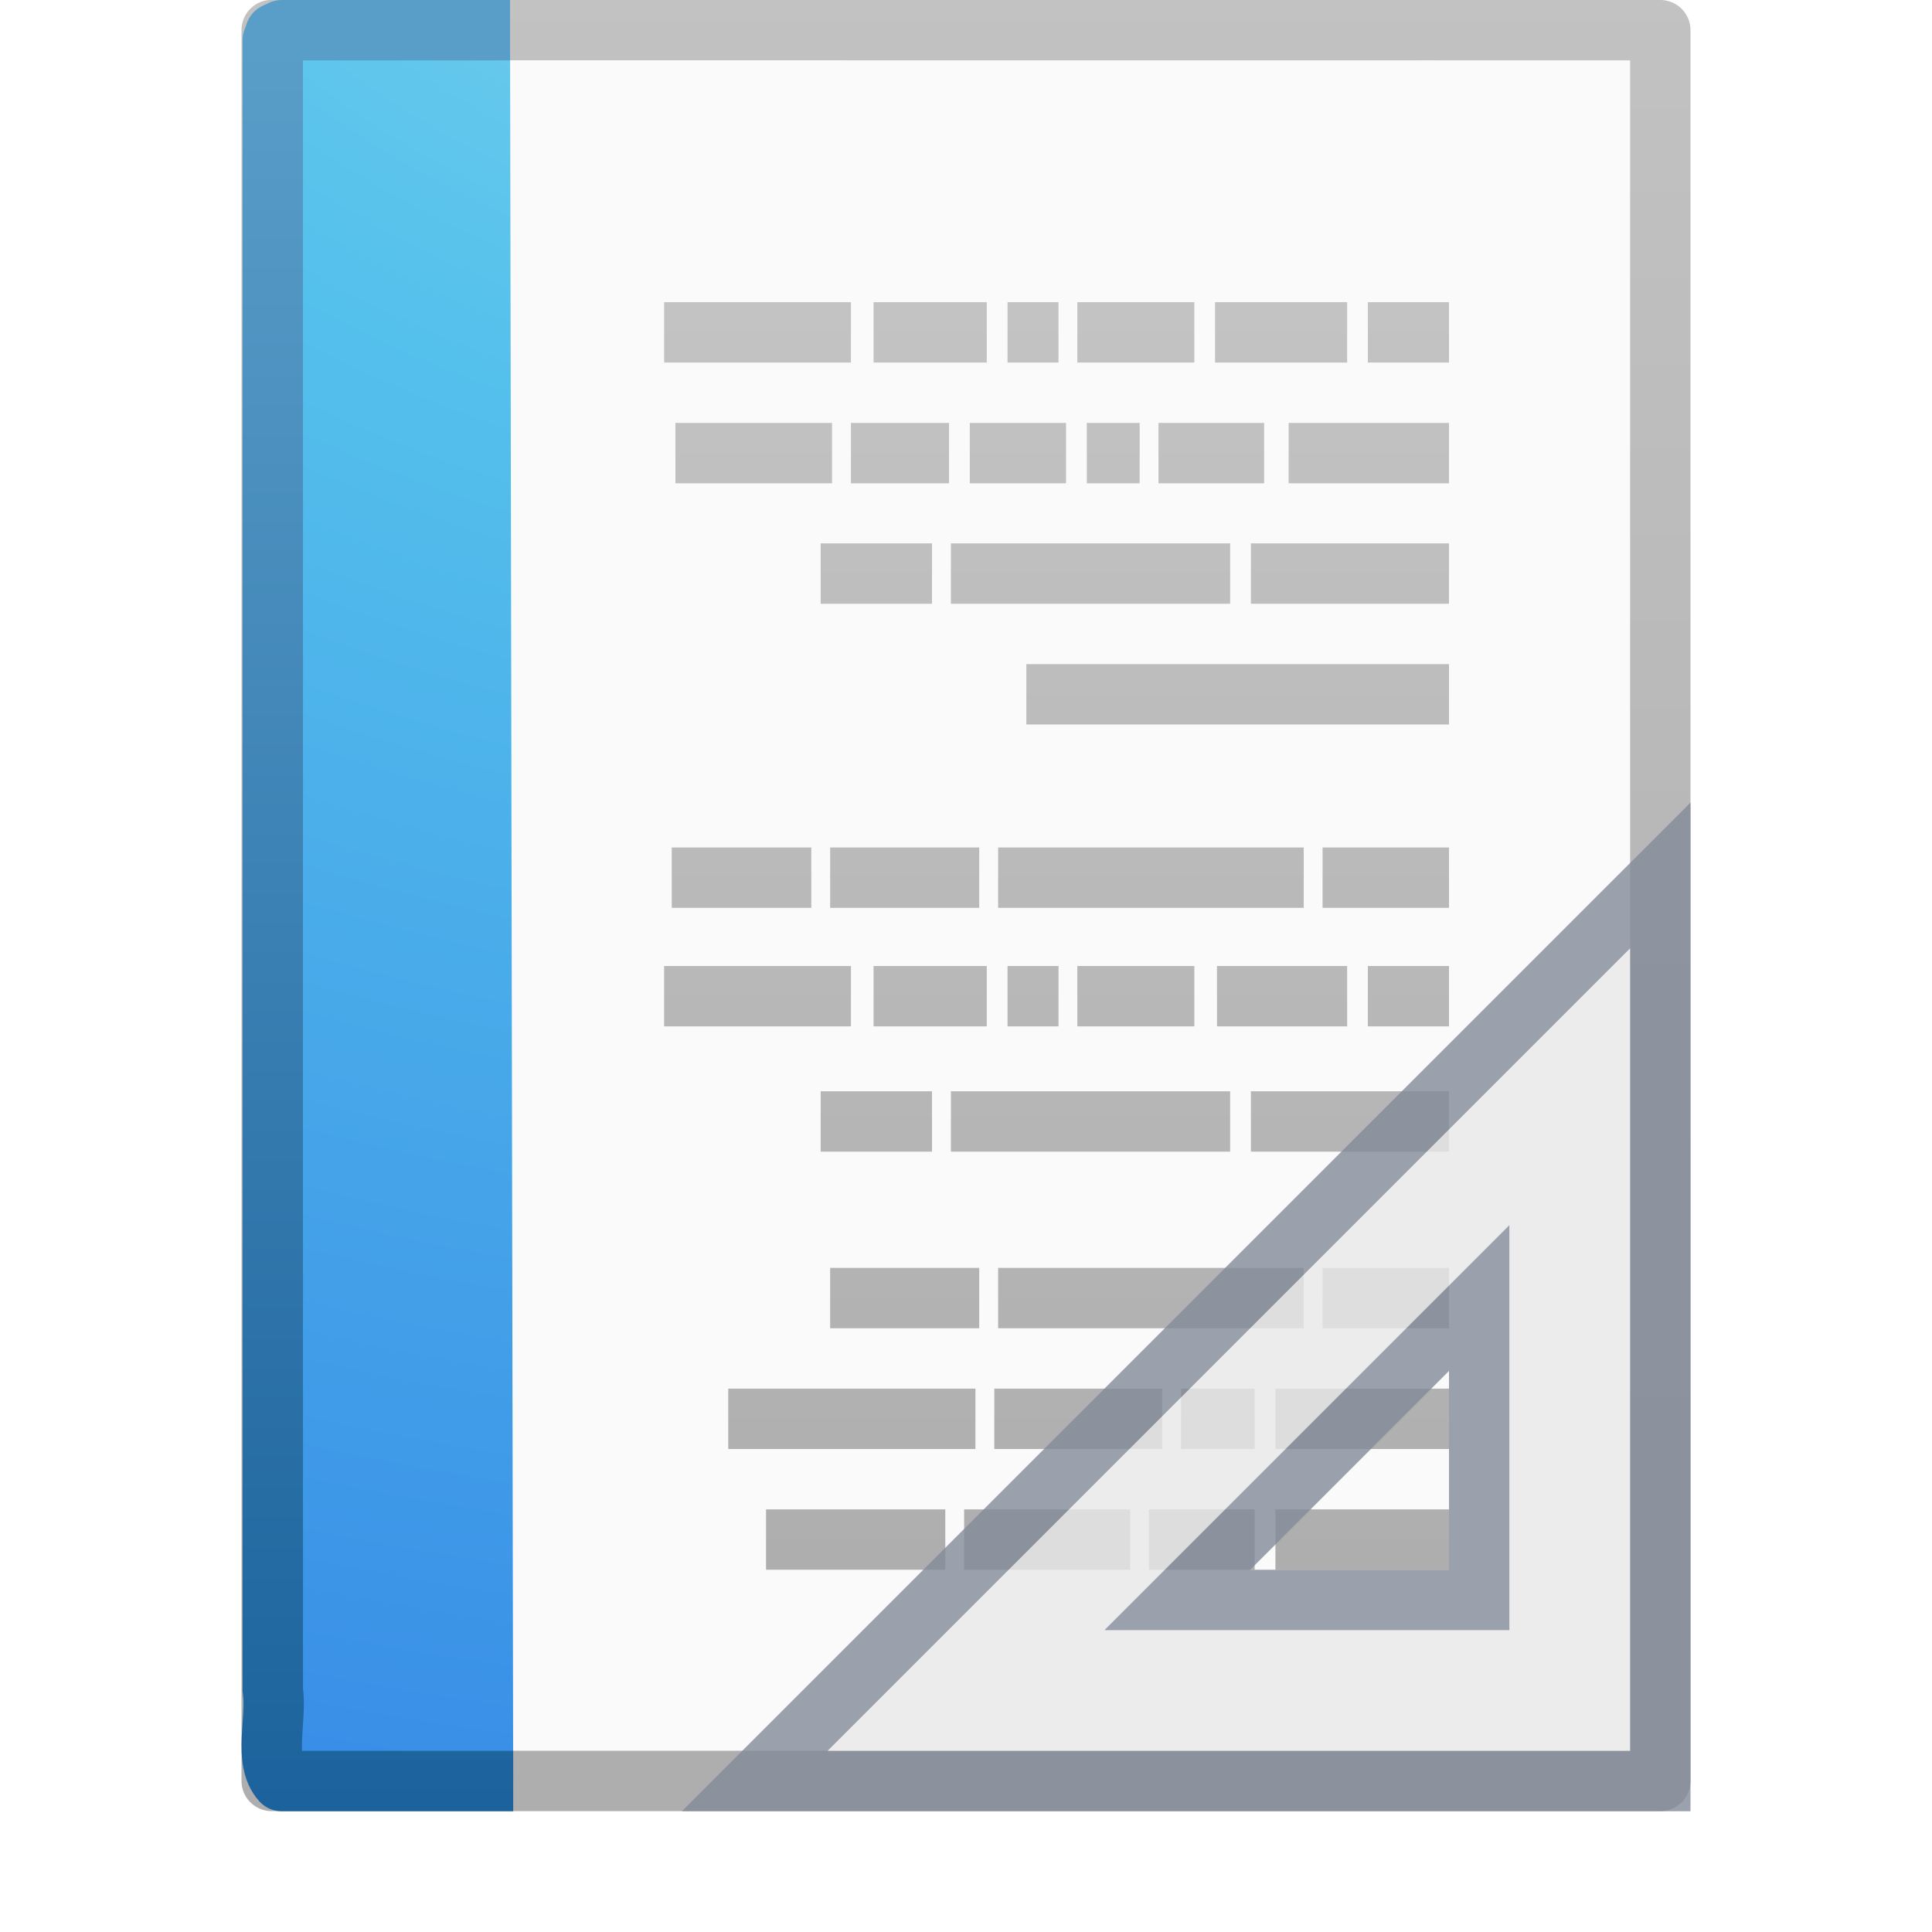
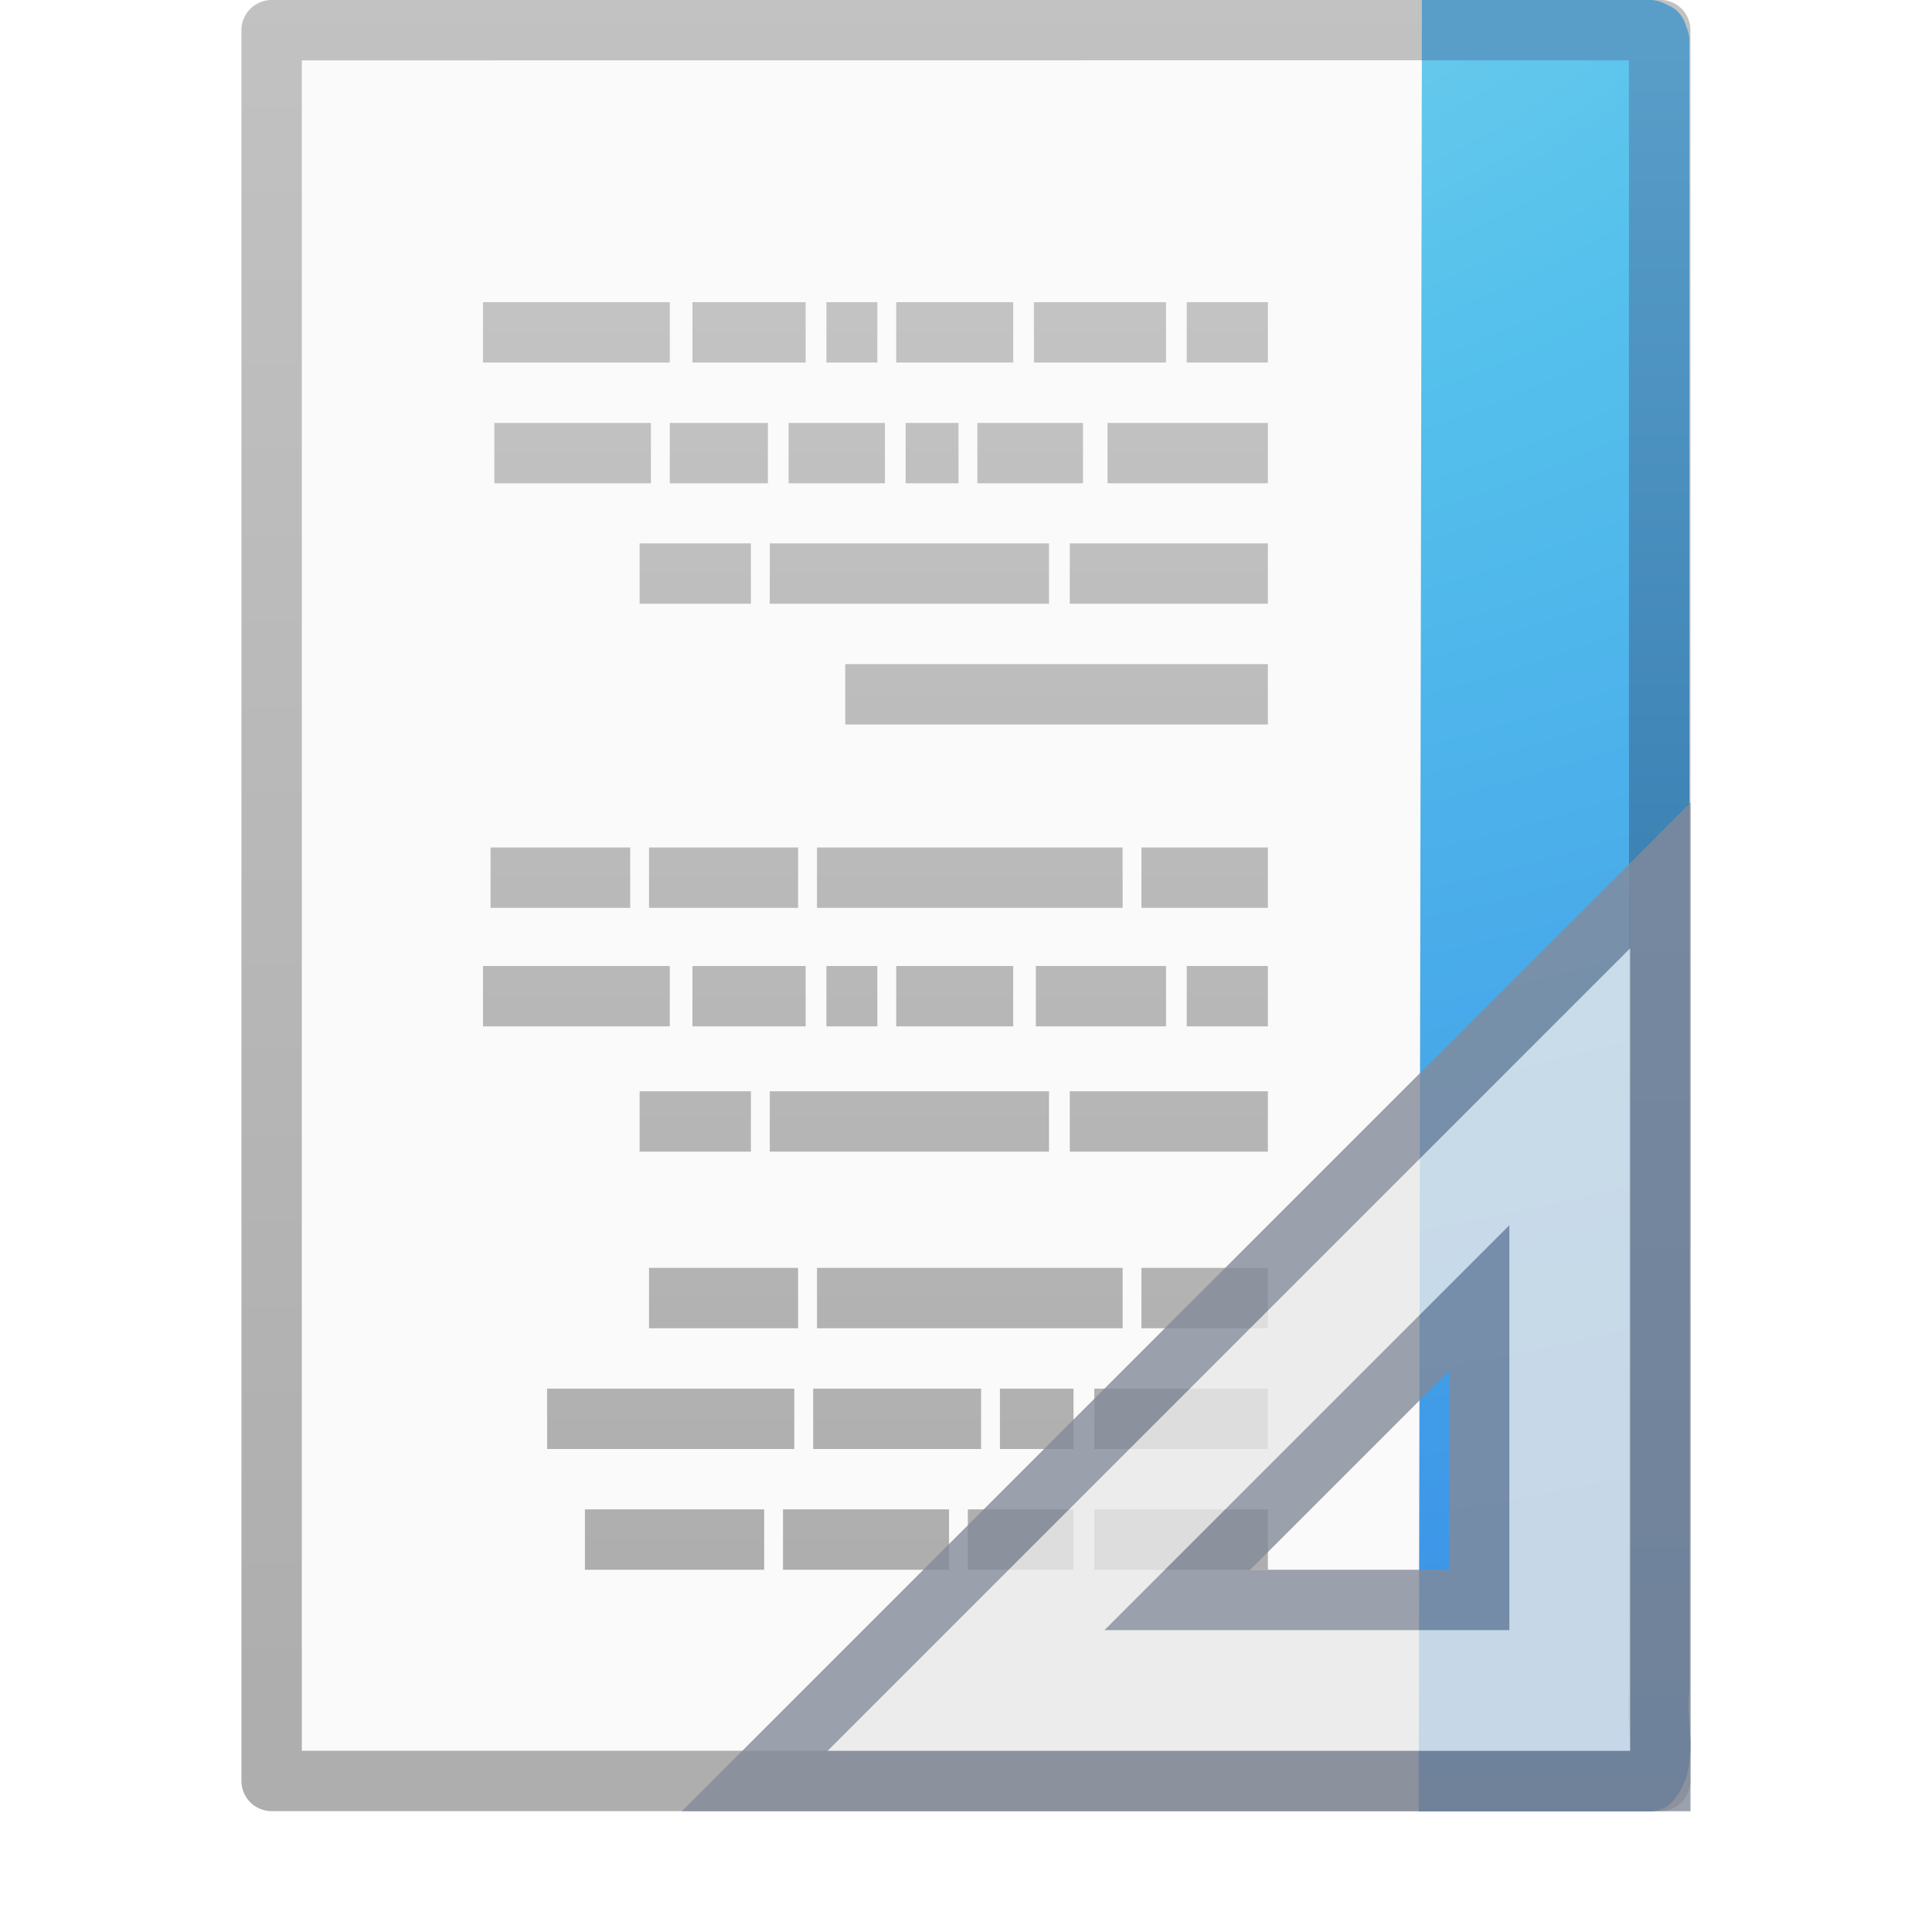
<svg xmlns="http://www.w3.org/2000/svg" xmlns:xlink="http://www.w3.org/1999/xlink" id="svg3182" height="32" width="32" version="1.1">
  <defs id="defs3184">
    <linearGradient id="linearGradient3104">
      <stop offset="0" style="stop-color:#aaaaaa;stop-opacity:1" id="stop3106" />
      <stop offset="1" style="stop-color:#c8c8c8;stop-opacity:1" id="stop3108" />
    </linearGradient>
    <linearGradient id="linearGradient3707-319-631-407-324-3">
      <stop offset="0" style="stop-color:#185f9a;stop-opacity:1" id="stop3760-4" />
      <stop offset="1" style="stop-color:#599ec9;stop-opacity:1" id="stop3762-0" />
    </linearGradient>
    <linearGradient id="linearGradient2867-449-88-871-390-598-476-591-434-148-57-177-8">
      <stop offset="0" style="stop-color:#90dbec;stop-opacity:1" id="stop3750-1" />
      <stop offset="0.262" style="stop-color:#55c1ec;stop-opacity:1" id="stop3752-3" />
      <stop offset="0.705" style="stop-color:#3689e6;stop-opacity:1" id="stop3754-1" />
      <stop offset="1" style="stop-color:#2b63a0;stop-opacity:1" id="stop3756-1" />
    </linearGradient>
-     <radialGradient gradientTransform="matrix(-1.1778817e-7,4.352189,-5.895642,-1.3064099e-7,75.94195,-39.43508)" gradientUnits="userSpaceOnUse" xlink:href="#linearGradient2867-449-88-871-390-598-476-591-434-148-57-177-8" id="radialGradient3134" fy="9.957" fx="7.276" r="12.672" cy="9.957" cx="7.806" />
-     <linearGradient gradientTransform="matrix(0.7285576,0,0,0.6592362,-0.2391574,0.1668804)" gradientUnits="userSpaceOnUse" xlink:href="#linearGradient3707-319-631-407-324-3" id="linearGradient3136" y2="0.918" x2="25" y1="47.935" x1="25" />
-     <linearGradient gradientTransform="matrix(-1,0,0,1,37.98222,-6.042067)" gradientUnits="userSpaceOnUse" xlink:href="#linearGradient3104" id="linearGradient3175" y2="6.042" x2="21.982" y1="36.042" x1="21.982" />
-     <linearGradient gradientTransform="matrix(0.5306414,0,0,0.5897005,39.26963,-1.7919)" gradientUnits="userSpaceOnUse" xlink:href="#linearGradient3104-6" id="linearGradient3148" x1="-51.786" x2="-51.786" y1="50.786" y2="2.906" />
+     <radialGradient gradientTransform="matrix(1.1778817e-7,4.352189,5.895642,-1.3064099e-7,-43.94303,-39.43508)" gradientUnits="userSpaceOnUse" xlink:href="#linearGradient2867-449-88-871-390-598-476-591-434-148-57-177-8" id="radialGradient3134" fy="9.957" fx="7.276" r="12.672" cy="9.957" cx="7.806" />
+     <linearGradient gradientTransform="matrix(-0.7285576,0,0,0.6592362,32.23808,0.1668804)" gradientUnits="userSpaceOnUse" xlink:href="#linearGradient3707-319-631-407-324-3" id="linearGradient3136" y2="0.918" x2="25" y1="47.935" x1="25" />
+     <linearGradient gradientTransform="matrix(-1,0,0,1,34.98222,-6.042067)" gradientUnits="userSpaceOnUse" xlink:href="#linearGradient3104" id="linearGradient3175" y2="6.042" x2="21.982" y1="36.042" x1="21.982" />
+     <linearGradient gradientTransform="matrix(-0.5306414,0,0,0.5897005,-7.270712,-1.7919)" gradientUnits="userSpaceOnUse" xlink:href="#linearGradient3104-6" id="linearGradient3148" x1="-51.786" x2="-51.786" y1="50.786" y2="2.906" />
    <linearGradient id="linearGradient3104-6">
      <stop id="stop3106-3" offset="0" style="stop-color:#000000;stop-opacity:0.318" />
      <stop id="stop3108-9-2" offset="1" style="stop-color:#000000;stop-opacity:0.24" />
    </linearGradient>
  </defs>
  <path style="display:inline;fill:#fafafa;fill-opacity:1;stroke:none" id="path4160-3-8" d="M 5,0.998 C 10.041,0.998 27,1 27,1 l 3e-5,27.998 -22,0 z" />
-   <path style="display:inline;fill:none;stroke:url(#linearGradient3148);stroke-width:1;stroke-linecap:butt;stroke-linejoin:round;stroke-miterlimit:4;stroke-dasharray:none;stroke-dashoffset:0;stroke-opacity:1" id="path4160-6-1" d="m 4.5,0.498 c 5.27,0 23,0.002 23,0.002 l 3e-5,28.998 -23,0 0,-29 z" />
-   <path d="m 8.5,29.5 c -1.278,0 -2.556,0 -3.834,0 -0.311,-0.343 -0.074,-1.025 -0.148,-1.511 0,-9.107 0,-18.215 0,-27.322 l 0.043,-0.118 0.105,-0.049 0,0 c 1.33,0 2.452,0 3.782,0" id="path4530" style="color:#000000;display:inline;overflow:visible;visibility:visible;fill:url(#radialGradient3134);fill-opacity:1;fill-rule:nonzero;stroke:url(#linearGradient3136);stroke-width:1;stroke-linecap:butt;stroke-linejoin:round;stroke-miterlimit:4;stroke-dasharray:none;stroke-dashoffset:0;stroke-opacity:1;marker:none;enable-background:accumulate" />
-   <path style="fill:none;stroke:url(#linearGradient3175);stroke-width:1px;stroke-linecap:butt;stroke-linejoin:miter;stroke-opacity:1" id="path2609-4" d="m 24,5.505 -1.344,0 z m -1.687,0 -2.188,0 z m -2.531,0 -1.938,0 z m -2.25,0 -0.844,0 z m -1.188,0 -1.875,0 z m -2.25,0 -3.094,0 z m 9.906,2 -2.656,0 z m -3.062,0 -1.75,0 z m -2.062,0 -0.875,0 z m -1.219,0 -1.594,0 z m -1.938,0 -1.625,0 z m -1.938,0 -2.594,0 z m 10.219,1.995 -3.281,0 z m -3.625,0 -4.625,0 z m -4.938,0 -1.844,0 z M 24,11.5 l -1.594,0 z M 22.906,11.5 17,11.5 Z m 1.094,3.037 -2.094,0 z m -2.406,0 -5.062,0 z m -5.375,0 -2.469,0 z m -2.781,0 -2.312,0 z M 24,16.5 l -1.344,0 z m -1.687,0 -2.156,0 z m -2.531,0 -1.938,0 z m -2.25,0 -0.844,0 z m -1.188,0 -1.875,0 z m -2.25,0 L 11,16.5 Z m 9.906,2.075 -3.281,0 z m -3.625,0 -4.625,0 z m -4.938,0 -1.844,0 z M 24,21.5 l -2.094,0 z m -2.406,0 -5.062,0 z m -5.375,0 -2.469,0 z m 7.781,2 -2.875,0 z m -3.219,0 -1.219,0 z m -1.531,0 -2.781,0 z m -3.094,0 -4.094,0 z m 7.844,2 -2.875,0 z m -3.219,0 -1.75,0 z m -2.062,0 -2.75,0 z m -3.062,0 -2.969,0 z" />
+   <path style="display:inline;fill:none;stroke:url(#linearGradient3148);stroke-width:1;stroke-linecap:butt;stroke-linejoin:round;stroke-miterlimit:4;stroke-dasharray:none;stroke-dashoffset:0;stroke-opacity:1" id="path4160-6-1" d="m 27.499,0.498 c -5.27,0 -23,0.002 -23,0.002 l -3e-5,28.998 H 27.499 V 0.498 Z" />
+   <path d="m 23.499,29.5 c 1.278,0 2.556,0 3.834,0 0.311,-0.343 0.074,-1.025 0.148,-1.511 0,-9.107 0,-18.215 0,-27.322 l -0.043,-0.118 -0.105,-0.049 v 0 c -1.33,0 -2.452,0 -3.782,0" id="path4530" style="color:#000000;display:inline;overflow:visible;visibility:visible;fill:url(#radialGradient3134);fill-opacity:1;fill-rule:nonzero;stroke:url(#linearGradient3136);stroke-width:1;stroke-linecap:butt;stroke-linejoin:round;stroke-miterlimit:4;stroke-dasharray:none;stroke-dashoffset:0;stroke-opacity:1;marker:none;enable-background:accumulate" />
+   <path style="fill:none;stroke:url(#linearGradient3175);stroke-width:1px;stroke-linecap:butt;stroke-linejoin:miter;stroke-opacity:1" id="path2609-4" d="M 21,5.505 H 19.656 Z m -1.687,0 H 17.125 Z m -2.531,0 h -1.938 z m -2.25,0 H 13.688 Z m -1.188,0 h -1.875 z m -2.25,0 H 8 Z m 9.906,2 H 18.344 Z m -3.062,0 h -1.75 z m -2.062,0 H 15 Z m -1.219,0 H 13.062 Z m -1.938,0 h -1.625 z m -1.938,0 H 8.188 Z M 21,9.5 H 17.719 Z m -3.625,0 H 12.75 Z m -4.938,0 H 10.594 Z M 21,11.5 h -1.594 z m -1.094,0 H 14 Z m 1.094,3.037 H 18.906 Z m -2.406,0 h -5.062 z m -5.375,0 H 10.75 Z m -2.781,0 H 8.125 Z M 21,16.5 H 19.656 Z m -1.687,0 h -2.156 z m -2.531,0 h -1.938 z m -2.25,0 H 13.688 Z m -1.188,0 h -1.875 z m -2.25,0 H 8 Z m 9.906,2.075 H 17.719 Z m -3.625,0 H 12.75 Z m -4.938,0 H 10.594 Z M 21,21.5 H 18.906 Z m -2.406,0 h -5.062 z m -5.375,0 H 10.75 Z m 7.781,2 H 18.125 Z m -3.219,0 H 16.562 Z m -1.531,0 h -2.781 z m -3.094,0 H 9.062 Z m 7.844,2 H 18.125 Z m -3.219,0 h -1.75 z m -2.062,0 h -2.75 z m -3.062,0 H 9.688 Z" />
  <path d="m 12.5,29.5 15,-15 0,15 z m 7,-3 5,0 0,-5 z" id="path3410" style="opacity:0.8;fill:#e9e9e9;fill-opacity:1;fill-rule:evenodd;stroke:#83899a;stroke-width:1;stroke-linecap:butt;stroke-linejoin:miter;stroke-miterlimit:4;stroke-dasharray:none;stroke-opacity:1" />
</svg>
